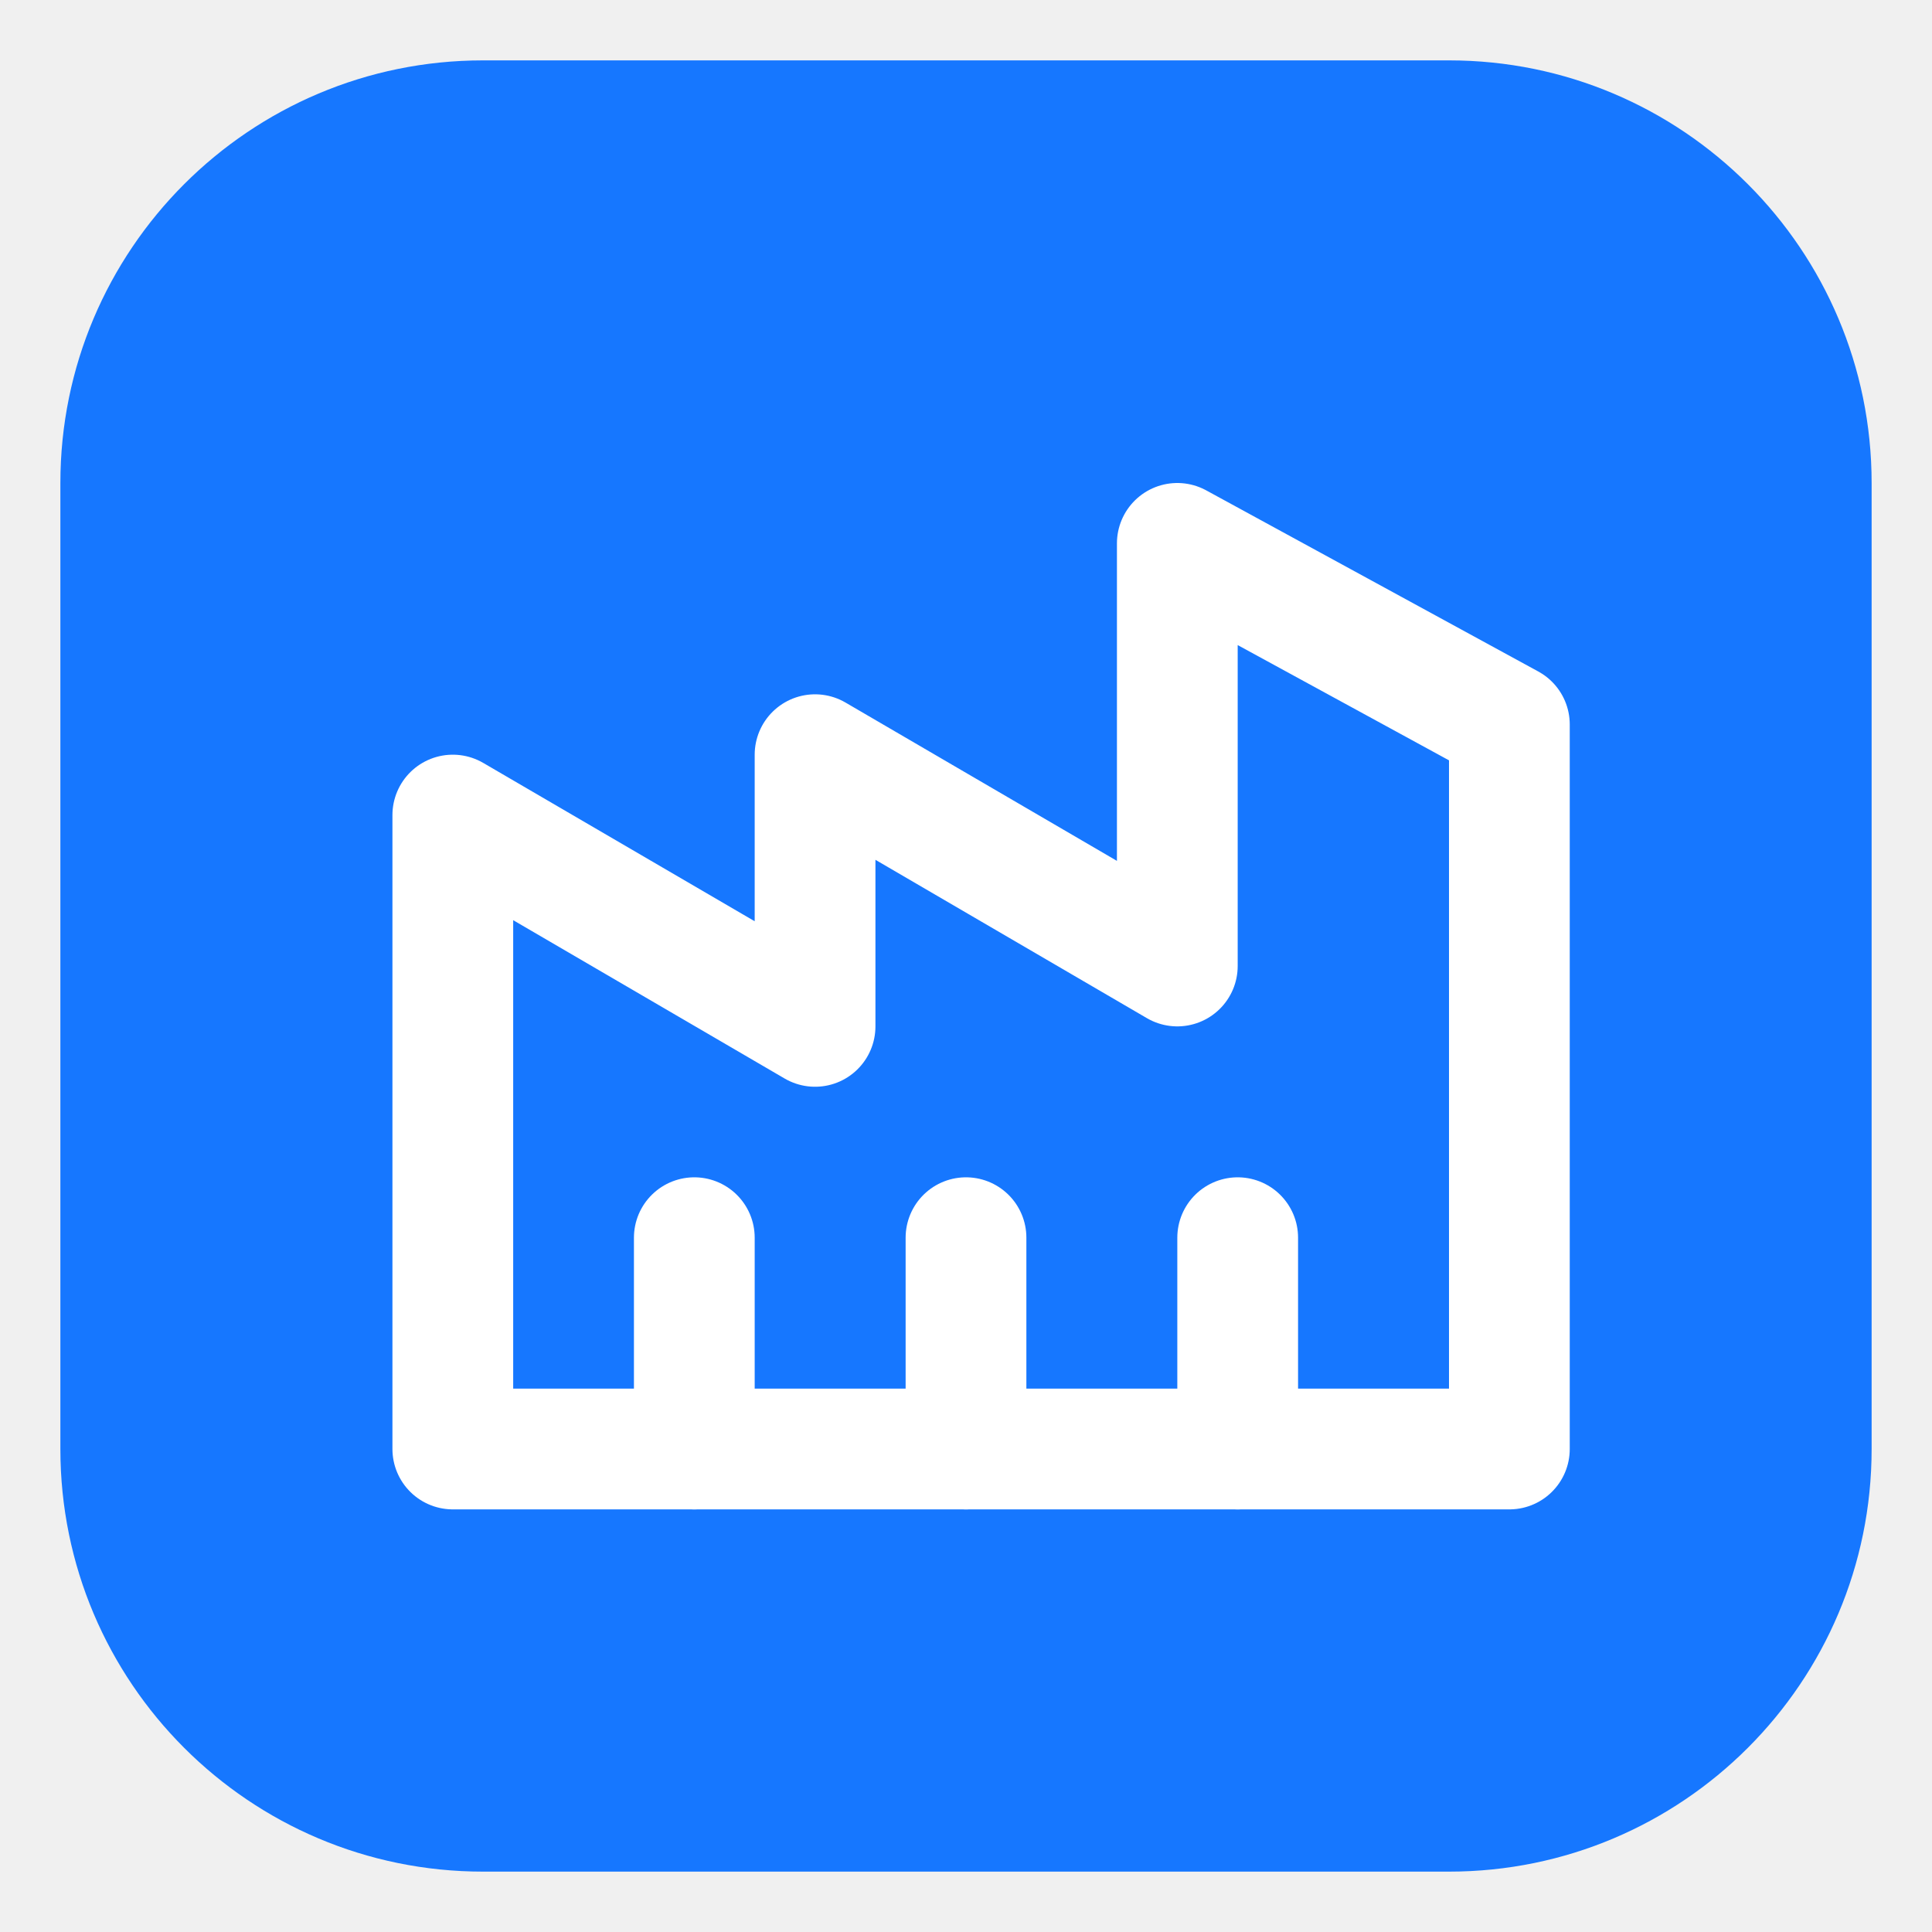
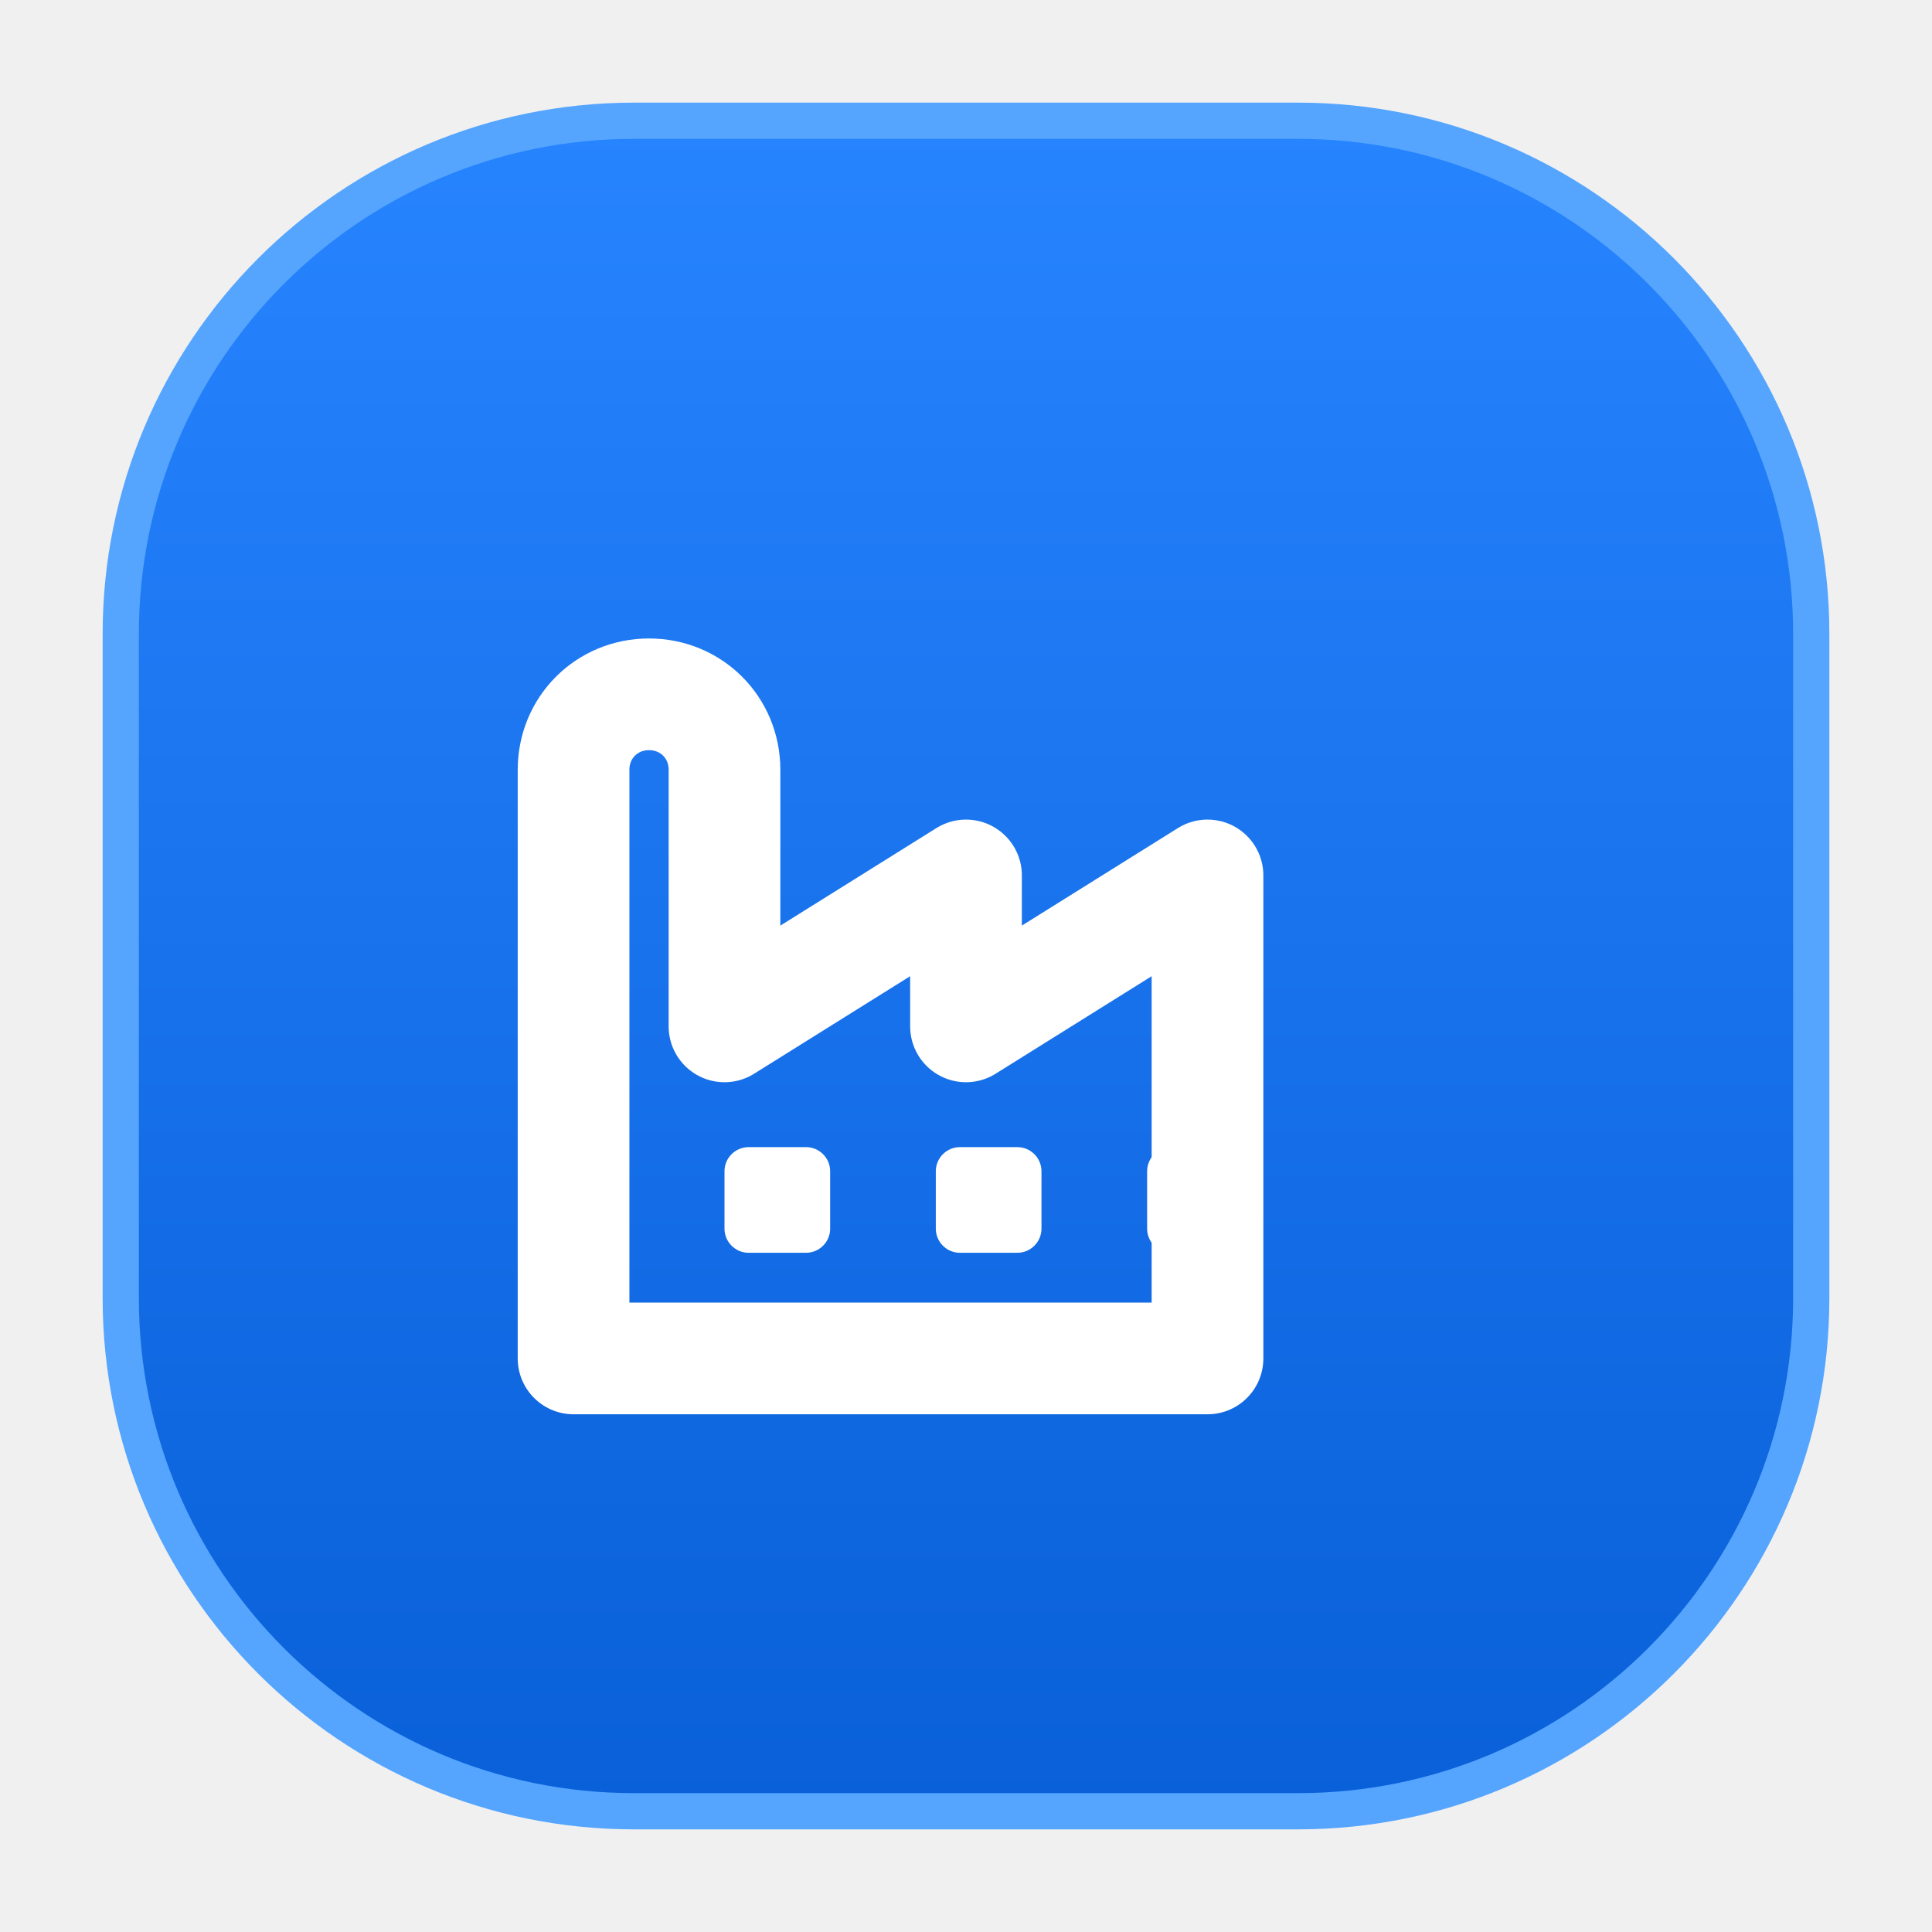
<svg xmlns="http://www.w3.org/2000/svg" viewBox="0 0 64 64">
-   <rect x="2" y="2" width="60" height="60" rx="14" fill="#1677ff" />
-   <path d="M15 48V27L27 34V25L39 32V18L50 24V48H15Z" fill="none" stroke="white" stroke-width="4" stroke-linecap="round" stroke-linejoin="round" />
-   <path d="M23 48V41M32 48V41M41 48V41" stroke="white" stroke-width="4" stroke-linecap="round" />
+   <defs>
+     <linearGradient id="blue" x1="0" y1="0" x2="0" y2="1">
+       <stop offset="0%" stop-color="#2784ff" />
+       <stop offset="100%" stop-color="#0960d8" />
+     </linearGradient>
+   </defs>
+   <rect x="4" y="4" width="56" height="56" rx="17" fill="url(#blue)" stroke="#55a5ff" stroke-width="1.2" />
+   <path d="M19 45V25.5C19 24.1 20.1 23 21.5 23S24 24.1 24 25.5V34L32 29V34L40 29V45H19Z" fill="none" stroke="white" stroke-width="3.7" stroke-linecap="round" stroke-linejoin="round" />
+   <rect x="24" y="38" width="3.5" height="3.5" rx="0.8" fill="white" />
+   <rect x="31" y="38" width="3.5" height="3.5" rx="0.8" fill="white" />
+   <rect x="38" y="38" width="3.5" height="3.5" rx="0.8" fill="white" />
</svg>
